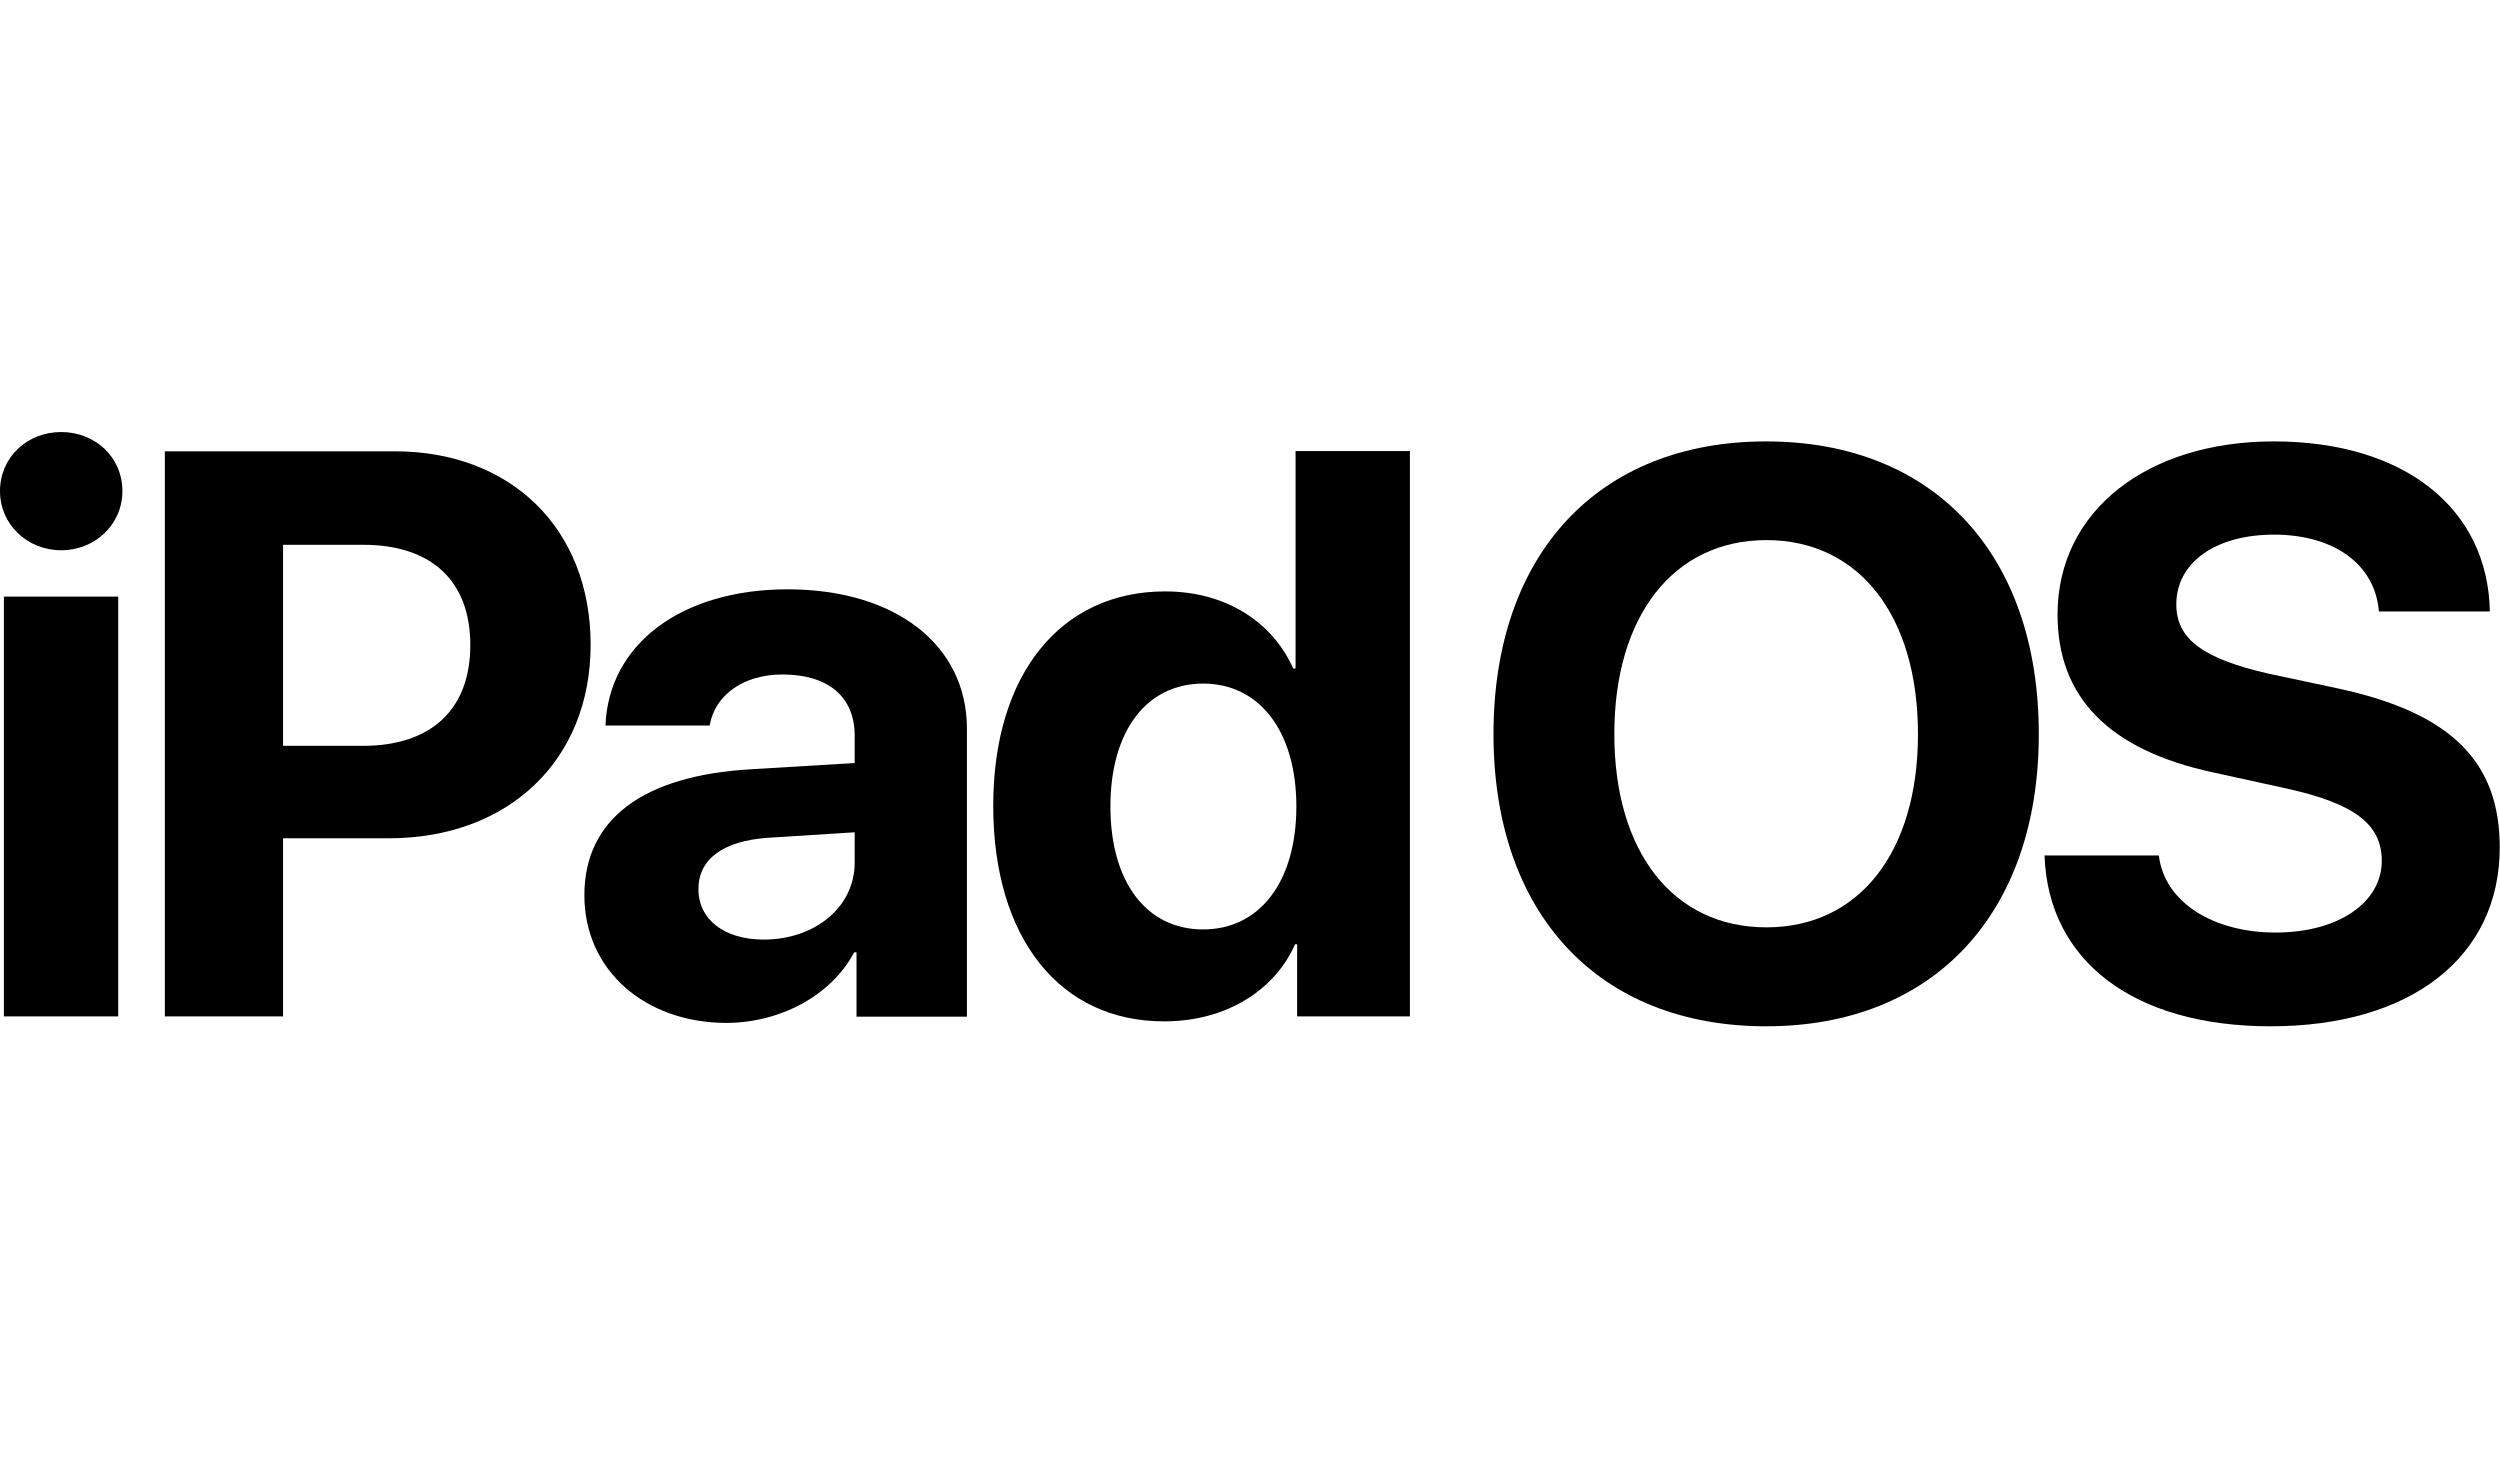
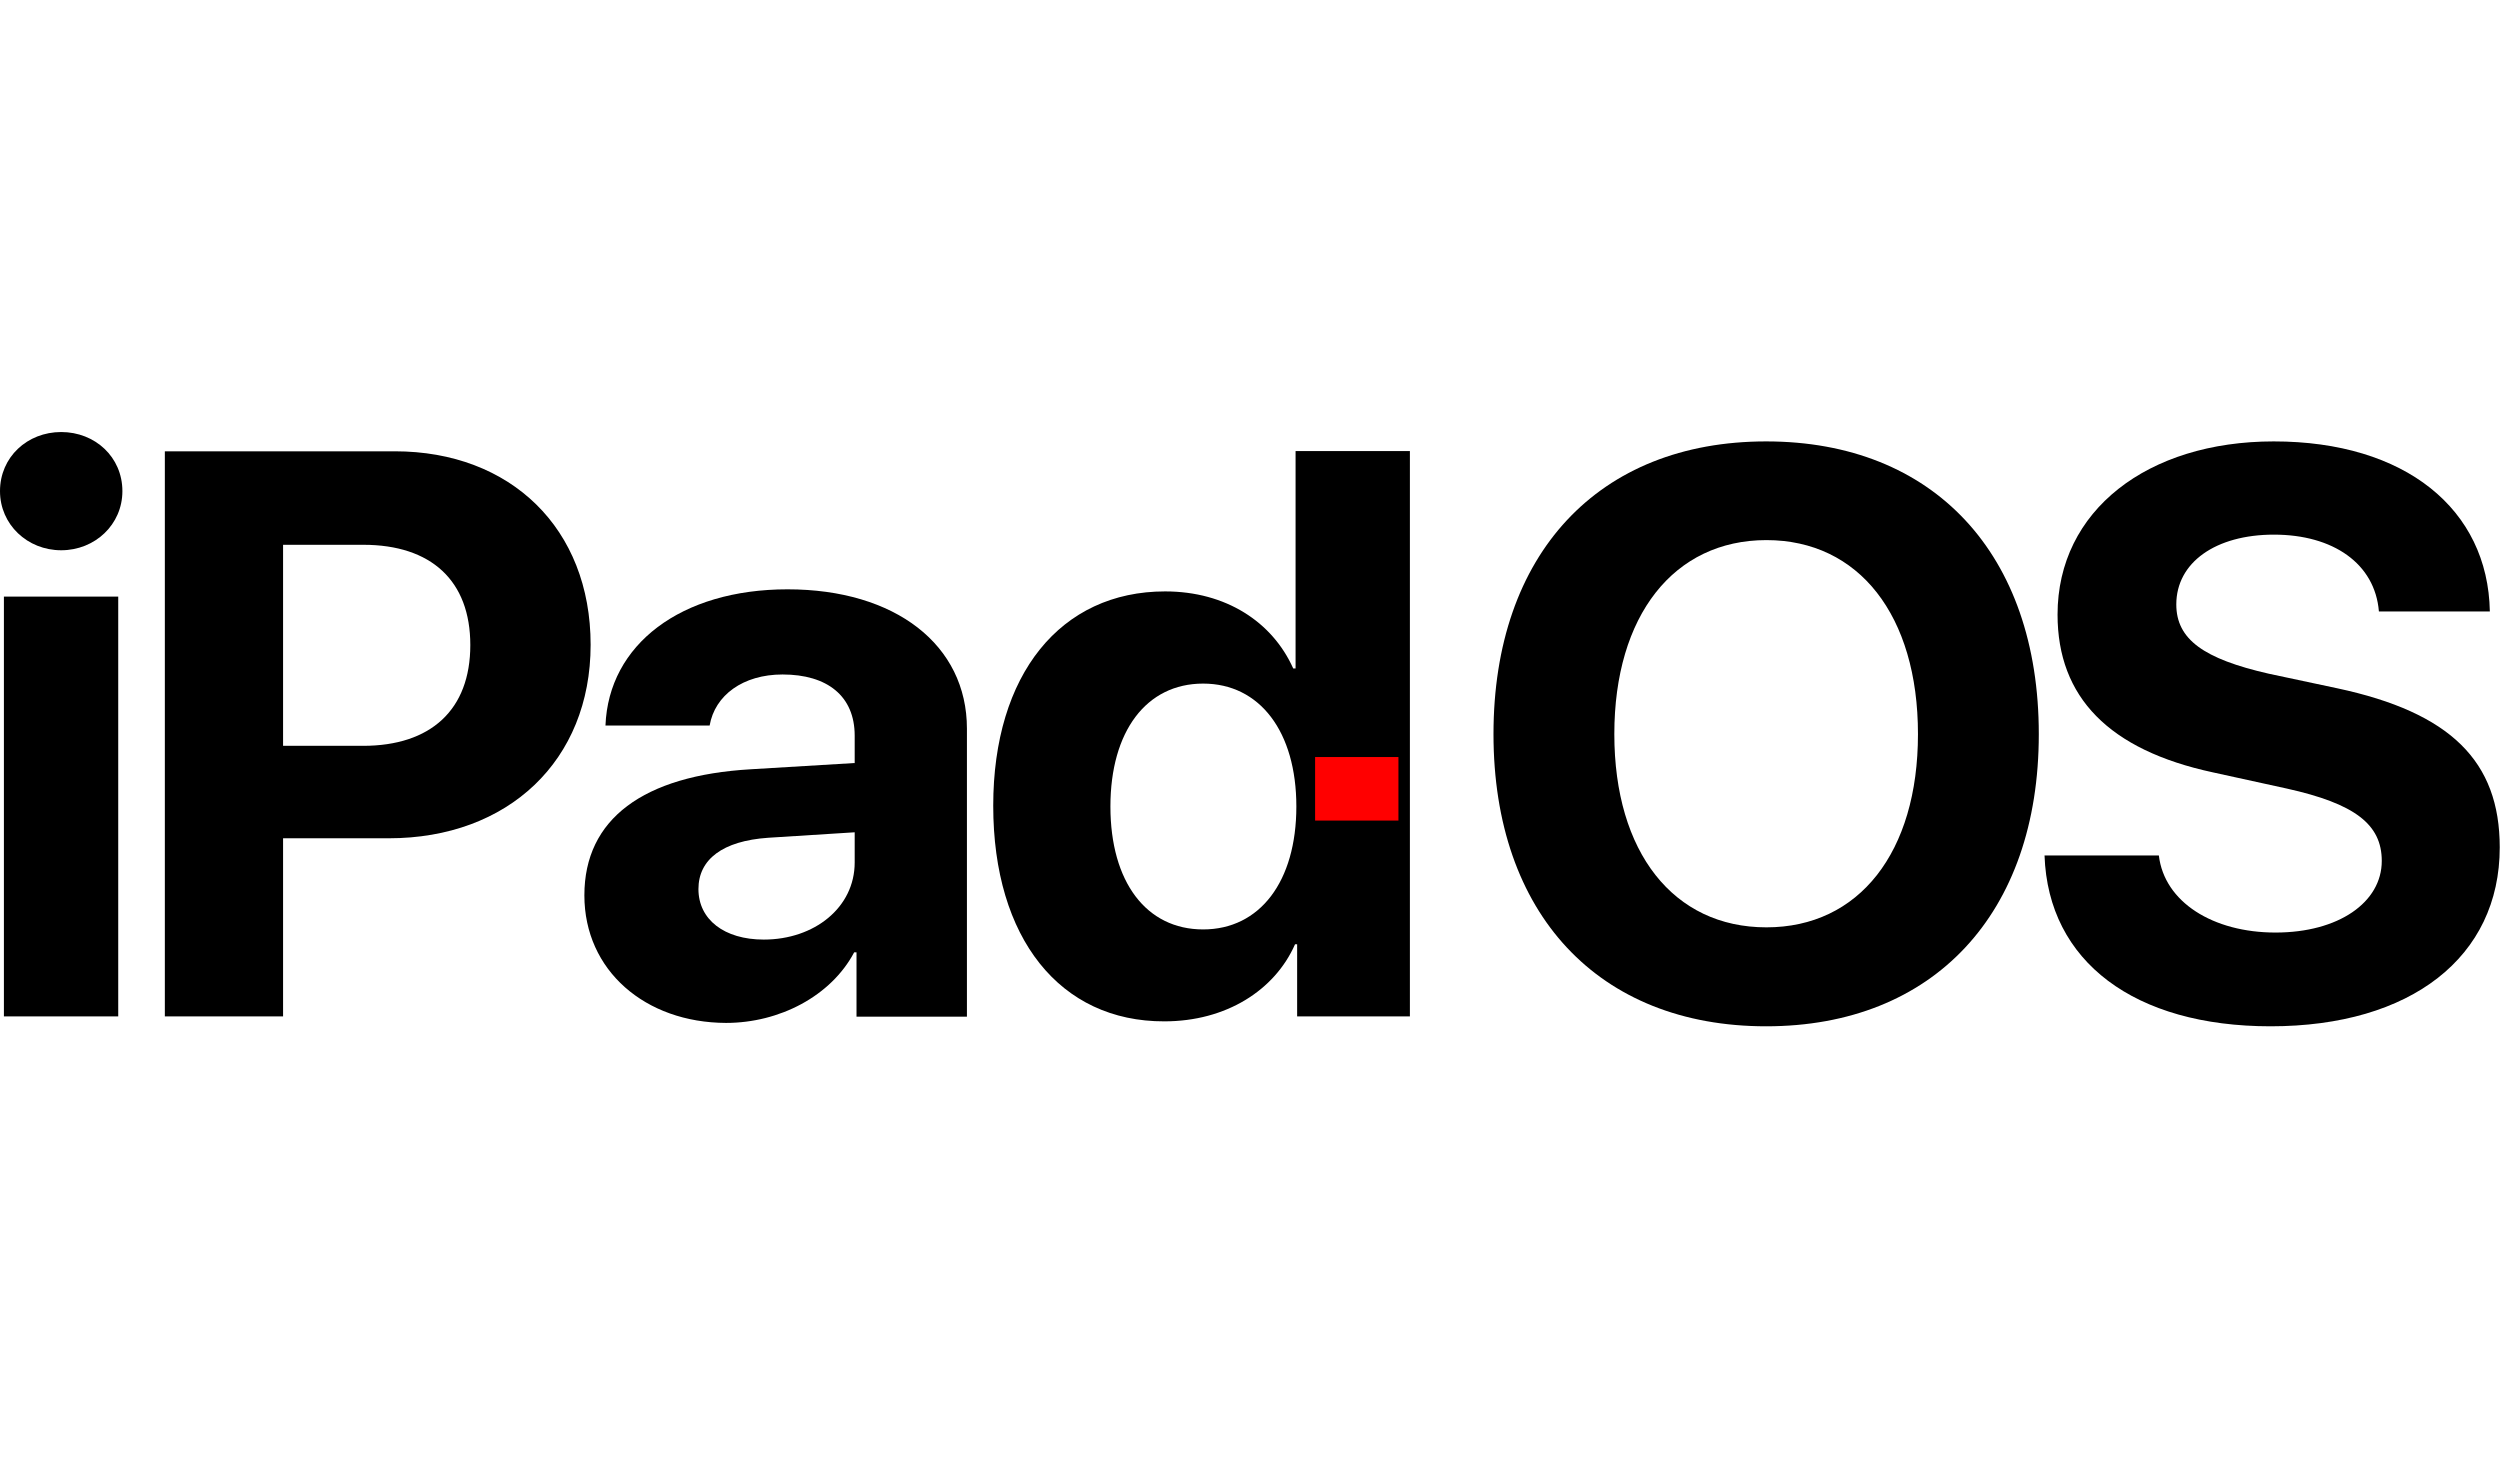
<svg xmlns="http://www.w3.org/2000/svg" version="1.1" id="Layer_1" x="0px" y="0px" viewBox="0 0 960 560" enable-background="new 0 0 960 560" xml:space="preserve" width="960" height="560">
  <g>
-     <path d="M0,188.6c0-13.1,10.5-22.7,23.5-22.7s23.5,9.6,23.5,22.7c0,12.8-10.5,22.7-23.5,22.7S0,201.4,0,188.6z M1.5,229.1h43.9   v161.2H1.5V229.1z" />
-     <path d="M151.6,173.3c44.5,0,75.2,29.6,75.2,74.3c0,44.5-31.7,74.3-77.5,74.3h-40.6v68.4H63.3V173.3H151.6z M108.7,286.4h30.7   c26,0,41.2-13.8,41.2-38.7c0-24.7-15-38.5-41.1-38.5h-30.8L108.7,286.4L108.7,286.4z" />
-     <path d="M224.4,343.8c0-29.3,22.6-46,63.9-48.4l39.9-2.4v-10.5c0-15.2-10.5-23.5-27.7-23.5c-15.2,0-26,8-28,19.6h-40   c1.2-31.1,29-52.3,69.9-52.3c41.5,0,68.9,21.4,68.9,53.5v110.6h-42.4v-24.7H328c-8.9,16.8-28.7,27.1-49.2,27.1   C247.8,392.7,224.4,372.7,224.4,343.8z M328.2,331.2v-11.6l-33.2,2.1c-17.5,1.2-26.8,8.3-26.8,19.7c0,11.7,9.9,19.4,25.1,19.4   C312.7,360.8,328.2,348.5,328.2,331.2z" />
-     <path d="M381.4,309.4c0-50.5,25.9-82.3,66-82.3c23.3,0,41.2,11.7,49.2,29.6h0.9v-83.5h43.9v217.1h-43.3v-27.7h-0.8   c-7.8,17.7-26.5,29.6-50.2,29.6C407.1,392.3,381.4,360.4,381.4,309.4z M426.4,309.7c0,29,13.8,47.2,35.6,47.2s35.8-18.4,35.8-47.2   c0-28.7-14-47.2-35.8-47.2S426.4,280.8,426.4,309.7z" />
-     <path d="M782.9,281.9c0,69-40.5,112.2-104.7,112.2c-64.4,0-104.7-43.2-104.7-112.2c0-69.2,40.3-112.4,104.7-112.4   C742.5,169.5,782.9,212.7,782.9,281.9z M619.9,281.9c0,45.4,22.7,74.2,58.4,74.2c35.5,0,58.2-28.7,58.2-74.2   c0-45.6-22.7-74.5-58.2-74.5S619.9,236.3,619.9,281.9z" />
-     <path d="M829,328.5c2.1,17.9,20.8,29.6,44.8,29.6c24.2,0,40.8-11.6,40.8-27.5c0-14.1-10.4-22-36.5-27.8l-28.3-6.2   c-40-8.6-59.7-28.9-59.7-60.6c0-40,34.6-66.5,83-66.5c50.5,0,82.3,26,83,65.3h-42.6c-1.5-18.4-17.6-29.5-40.3-29.5   c-22.4,0-37.5,10.7-37.5,26.8c0,13.4,10.5,20.9,35.5,26.6l26.3,5.6c43.5,9.3,62.4,28,62.4,61.1c0,42.1-34.1,68.7-88,68.7   c-52.2,0-85.4-24.8-86.8-65.6H829z" />
+     <path d="M0,188.6c0-13.1,10.5-22.7,23.5-22.7s23.5,9.6,23.5,22.7c0,12.8-10.5,22.7-23.5,22.7S0,201.4,0,188.6z M1.5,229.1h43.9    v161.2H1.5V229.1z" />
+     <path d="M151.6,173.3c44.5,0,75.2,29.6,75.2,74.3c0,44.5-31.7,74.3-77.5,74.3h-40.6v68.4H63.3V173.3H151.6z M108.7,286.4h30.7    c26,0,41.2-13.8,41.2-38.7c0-24.7-15-38.5-41.1-38.5h-30.8L108.7,286.4L108.7,286.4z" />
+     <path d="M224.4,343.8c0-29.3,22.6-46,63.9-48.4l39.9-2.4v-10.5c0-15.2-10.5-23.5-27.7-23.5c-15.2,0-26,8-28,19.6h-40    c1.2-31.1,29-52.3,69.9-52.3c41.5,0,68.9,21.4,68.9,53.5v110.6h-42.4v-24.7H328c-8.9,16.8-28.7,27.1-49.2,27.1    C247.8,392.7,224.4,372.7,224.4,343.8z M328.2,331.2v-11.6l-33.2,2.1c-17.5,1.2-26.8,8.3-26.8,19.7c0,11.7,9.9,19.4,25.1,19.4    C312.7,360.8,328.2,348.5,328.2,331.2z" />
+     <path d="M381.4,309.4c0-50.5,25.9-82.3,66-82.3c23.3,0,41.2,11.7,49.2,29.6h0.9v-83.5h43.9v217.1h-43.3v-27.7h-0.8    c-7.8,17.7-26.5,29.6-50.2,29.6C407.1,392.3,381.4,360.4,381.4,309.4z M426.4,309.7c0,29,13.8,47.2,35.6,47.2s35.8-18.4,35.8-47.2    c0-28.7-14-47.2-35.8-47.2S426.4,280.8,426.4,309.7z" />
+     <path d="M782.9,281.9c0,69-40.5,112.2-104.7,112.2c-64.4,0-104.7-43.2-104.7-112.2c0-69.2,40.3-112.4,104.7-112.4    C742.5,169.5,782.9,212.7,782.9,281.9z M619.9,281.9c0,45.4,22.7,74.2,58.4,74.2c35.5,0,58.2-28.7,58.2-74.2    c0-45.6-22.7-74.5-58.2-74.5S619.9,236.3,619.9,281.9z" />
+     <path d="M829,328.5c2.1,17.9,20.8,29.6,44.8,29.6c24.2,0,40.8-11.6,40.8-27.5c0-14.1-10.4-22-36.5-27.8l-28.3-6.2    c-40-8.6-59.7-28.9-59.7-60.6c0-40,34.6-66.5,83-66.5c50.5,0,82.3,26,83,65.3h-42.6c-1.5-18.4-17.6-29.5-40.3-29.5    c-22.4,0-37.5,10.7-37.5,26.8c0,13.4,10.5,20.9,35.5,26.6l26.3,5.6c43.5,9.3,62.4,28,62.4,61.1c0,42.1-34.1,68.7-88,68.7    c-52.2,0-85.4-24.8-86.8-65.6H829z" />
+     <rect id="focus" x="505" y="290.7" fill="#FF0000" width="32" height="24.4" />
  </g>
</svg>
